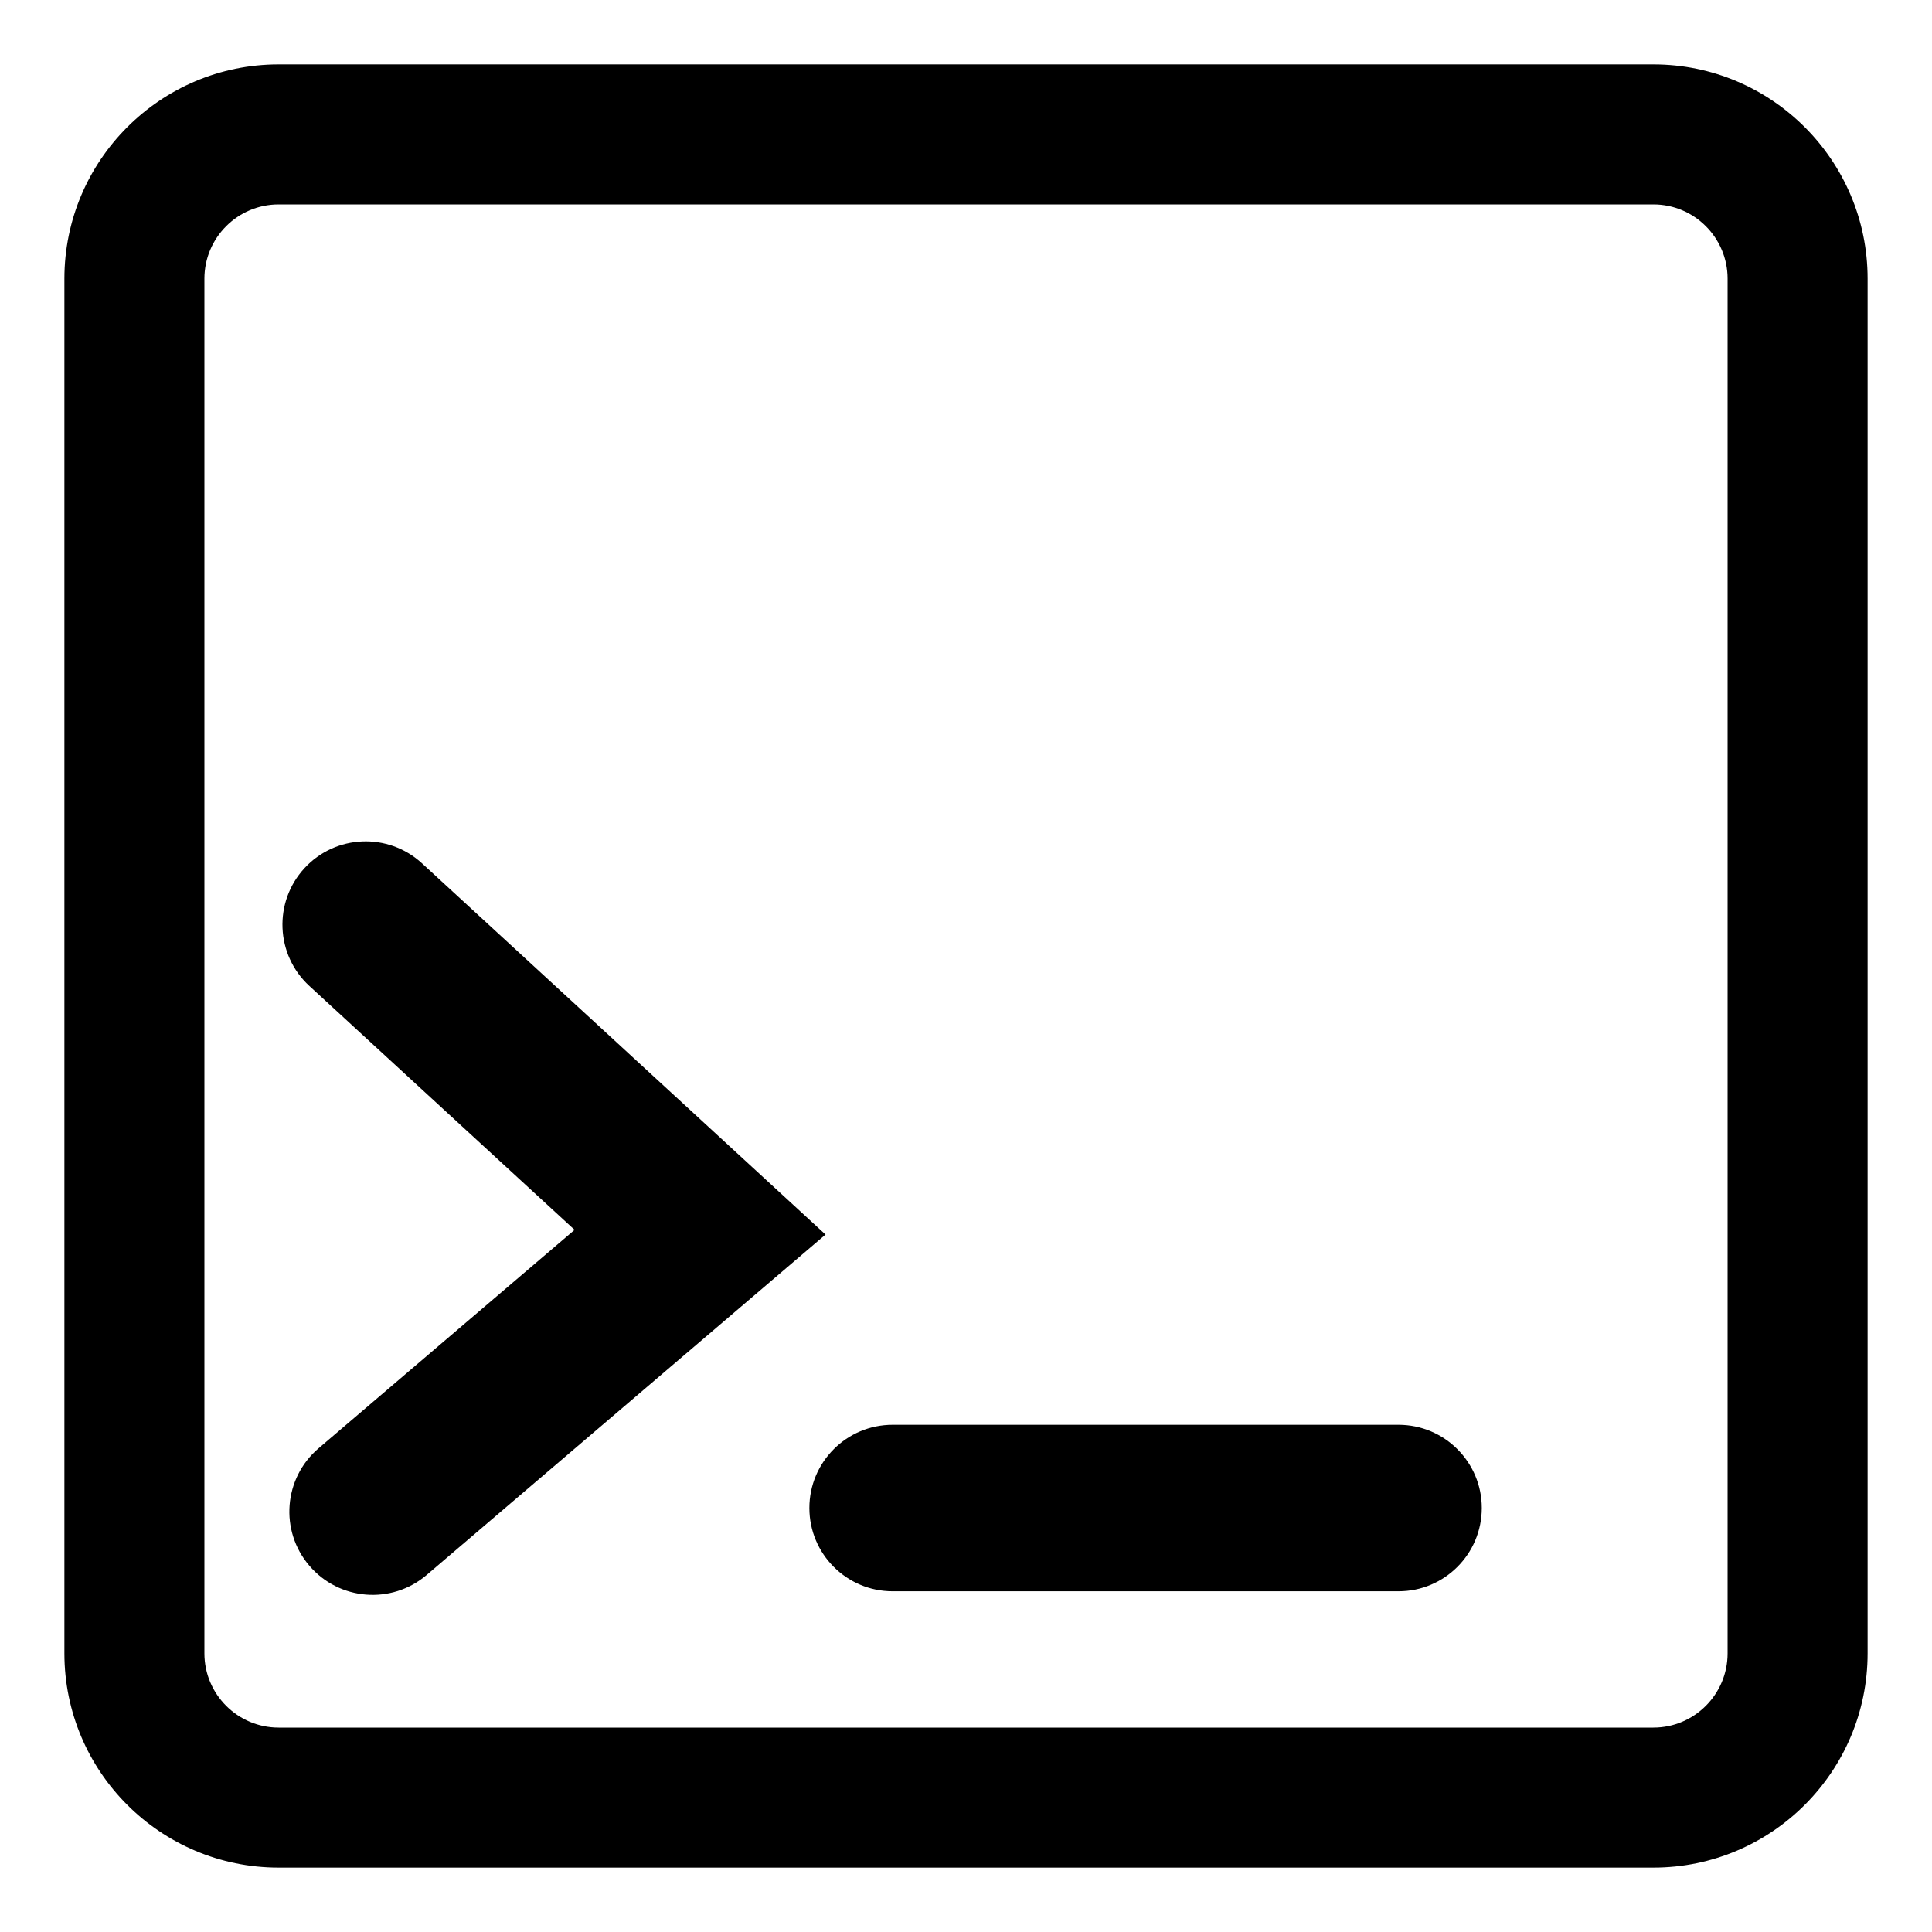
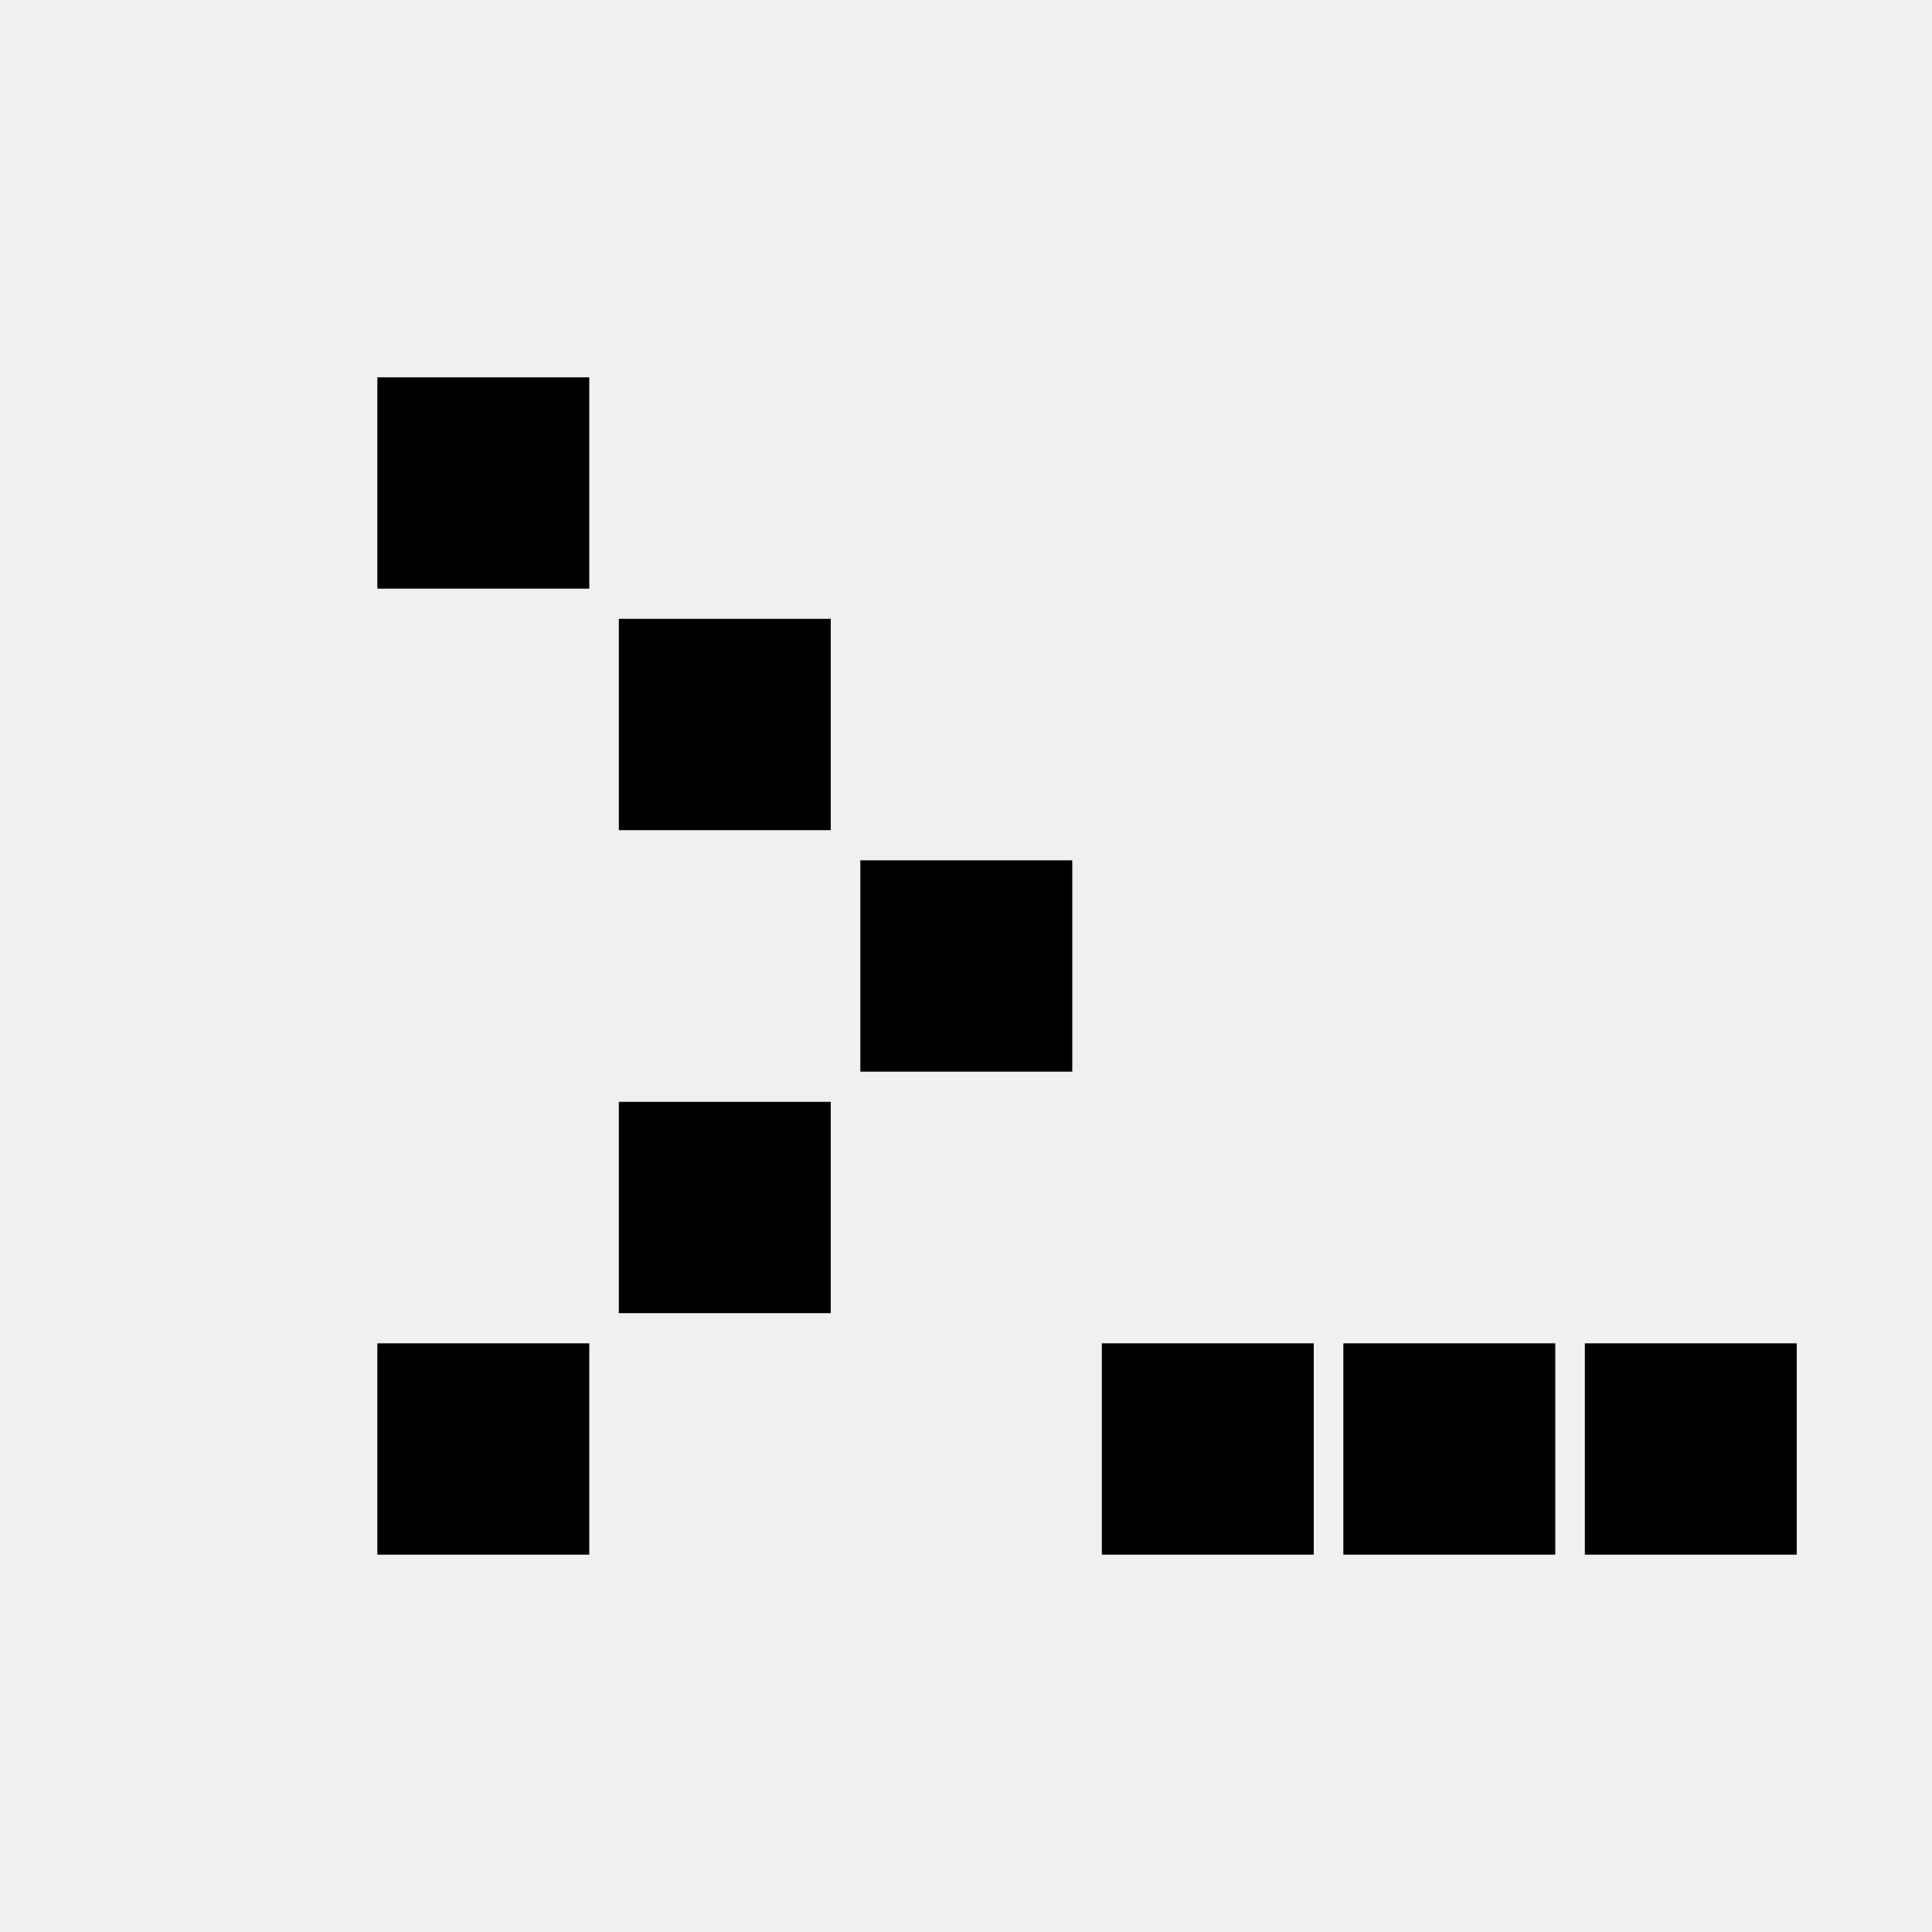
- <svg xmlns="http://www.w3.org/2000/svg" width="30" height="30" viewBox="0 0 30 30" fill="none">
-   <rect width="30" height="30" fill="white" />
-   <g style="mix-blend-mode:difference">
-     <path fill-rule="evenodd" clip-rule="evenodd" d="M29 4.327C29 2.491 27.509 1 25.674 1H4.327C2.491 1 1 2.491 1 4.327V25.673C1 27.509 2.491 29 4.327 29H25.674C27.509 29 29 27.509 29 25.673V4.327ZM26.826 4.327V25.673C26.826 26.309 26.309 26.826 25.674 26.826H4.327C3.691 26.826 3.174 26.309 3.174 25.673V4.327C3.174 3.691 3.691 3.174 4.327 3.174H25.674C26.309 3.174 26.826 3.691 26.826 4.327ZM4.803 15.309L8.922 19.097L4.947 22.489C4.404 22.952 4.339 23.769 4.803 24.311C5.265 24.854 6.082 24.919 6.625 24.456L12.819 19.17L6.553 13.406C6.028 12.923 5.21 12.957 4.727 13.482C4.244 14.007 4.278 14.826 4.803 15.309ZM13.86 24.709H21.716C22.43 24.709 23.009 24.13 23.009 23.416C23.009 22.703 22.43 22.124 21.716 22.124H13.86C13.147 22.124 12.568 22.703 12.568 23.416C12.568 24.13 13.147 24.709 13.86 24.709Z" fill="white" />
+ <svg xmlns="http://www.w3.org/2000/svg" width="32px" height="32px" viewBox="0 0 32 32">
+   <g transform="translate(1 1)">
+     <g fill="none" class="nc-icon-wrapper" stroke-linejoin="miter" stroke-linecap="butt">
+       <path d="M3 7H3.01" stroke="rgba(0, 0, 0, 0)" stroke-width="3.5" stroke-linecap="square" />
+       <path d="M3 11H3.01" stroke="rgba(0, 0, 0, 0)" stroke-width="3.5" stroke-linecap="square" />
+       <path d="M3 15H3.01" stroke="rgba(0, 0, 0, 0)" stroke-width="3.5" stroke-linecap="square" />
+       <path d="M3 19H3.01" stroke="rgba(0, 0, 0, 0)" stroke-width="3.5" stroke-linecap="square" />
+       <path d="M3 23H3.01" stroke="rgba(0, 0, 0, 0)" stroke-width="3.5" stroke-linecap="square" />
+       <path d="M3 27H3.01" stroke="rgba(0, 0, 0, 0)" stroke-width="3.5" stroke-linecap="square" />
+       <path d="M7 7H7.01" stroke="rgba(0, 0, 0, 1)" stroke-width="3.5" stroke-linecap="square" />
+       <path d="M7 11H7.01" stroke="rgba(0, 0, 0, 0)" stroke-width="3.5" stroke-linecap="square" />
+       <path d="M7 15H7.01" stroke="rgba(0, 0, 0, 0)" stroke-width="3.5" stroke-linecap="square" />
+       <path d="M7 23H7.01" stroke="rgba(0, 0, 0, 1)" stroke-width="3.5" stroke-linecap="square" />
+       <path d="M7 27H7.01" stroke="rgba(0, 0, 0, 0)" stroke-width="3.5" stroke-linecap="square" />
+       <path d="M11 7H11.01" stroke="rgba(0, 0, 0, 0)" stroke-width="3.5" stroke-linecap="square" />
+       <path d="M11 11H11.01" stroke="rgba(0, 0, 0, 1)" stroke-width="3.5" stroke-linecap="square" />
+       <path d="M14.99 11H15" stroke="rgba(0, 0, 0, 0)" stroke-width="3.5" stroke-linecap="square" />
+       <path d="M11 15H11.01" stroke="rgba(0, 0, 0, 0)" stroke-width="3.5" stroke-linecap="square" />
+       <path d="M7 19H7.01" stroke="rgba(0, 0, 0, 0)" stroke-width="3.5" stroke-linecap="square" />
+       <path d="M11 19H11.01" stroke="rgba(0, 0, 0, 1)" stroke-width="3.5" stroke-linecap="square" />
+       <path d="M11 27H11.01" stroke="rgba(0, 0, 0, 0)" stroke-width="3.5" stroke-linecap="square" />
+       <path d="M15 7H15.01" stroke="rgba(0, 0, 0, 0)" stroke-width="3.5" stroke-linecap="square" />
+       <path d="M18.99 7H19" stroke="rgba(0, 0, 0, 0)" stroke-width="3.5" stroke-linecap="square" />
+       <path d="M15 15H15.01" stroke="rgba(0, 0, 0, 1)" stroke-width="3.5" stroke-linecap="square" />
+       <path d="M15 23H15.01" stroke="rgba(0, 0, 0, 0)" stroke-width="3.5" stroke-linecap="square" />
+       <path d="M11 23H11.01" stroke="rgba(0, 0, 0, 0)" stroke-width="3.5" stroke-linecap="square" />
+       <path d="M15 19H15.01" stroke="rgba(0, 0, 0, 0)" stroke-width="3.5" stroke-linecap="square" />
+       <path d="M15 27H15.01" stroke="rgba(0, 0, 0, 0)" stroke-width="3.5" stroke-linecap="square" />
+       <path d="M19 11H19.01" stroke="rgba(0, 0, 0, 0)" stroke-width="3.5" stroke-linecap="square" />
+       <path d="M19 19H19.01" stroke="rgba(0, 0, 0, 0)" stroke-width="3.5" stroke-linecap="square" />
+       <path d="M19 15H19.01" stroke="rgba(0, 0, 0, 0)" stroke-width="3.5" stroke-linecap="square" />
+       <path d="M19 23H19.01" stroke="rgba(0, 0, 0, 1)" stroke-width="3.5" stroke-linecap="square" />
+       <path d="M19 27H19.01" stroke="rgba(0, 0, 0, 0)" stroke-width="3.5" stroke-linecap="square" />
+       <path d="M23 7H23.01" stroke="rgba(0, 0, 0, 0)" stroke-width="3.5" stroke-linecap="square" />
+       <path d="M7 3H7.01" stroke="rgba(0, 0, 0, 0)" stroke-width="3.5" stroke-linecap="square" />
+       <path d="M3 3H3.01" stroke="rgba(0, 0, 0, 0)" stroke-width="3.5" stroke-linecap="square" />
+       <path d="M11 3H11.01" stroke="rgba(0, 0, 0, 0)" stroke-width="3.5" stroke-linecap="square" />
+       <path d="M15 3H15.01" stroke="rgba(0, 0, 0, 0)" stroke-width="3.5" stroke-linecap="square" />
+       <path d="M19 3H19.01" stroke="rgba(0, 0, 0, 0)" stroke-width="3.5" stroke-linecap="square" />
+       <path d="M23 3H23.01" stroke="rgba(0, 0, 0, 0)" stroke-width="3.5" stroke-linecap="square" />
+       <path d="M27 3H27.01" stroke="rgba(0, 0, 0, 0)" stroke-width="3.5" stroke-linecap="square" />
+       <path d="M23 15H23.01" stroke="rgba(0, 0, 0, 0)" stroke-width="3.5" stroke-linecap="square" />
+       <path d="M23 11H23.01" stroke="rgba(0, 0, 0, 0)" stroke-width="3.5" stroke-linecap="square" />
+       <path d="M23 19H23.01" stroke="rgba(0, 0, 0, 0)" stroke-width="3.5" stroke-linecap="square" />
+       <path d="M23 23H23.01" stroke="rgba(0, 0, 0, 1)" stroke-width="3.5" stroke-linecap="square" />
+       <path d="M27 27H27.01" stroke="rgba(0, 0, 0, 0)" stroke-width="3.5" stroke-linecap="square" />
+       <path d="M23 27H23.01" stroke="rgba(0, 0, 0, 0)" stroke-width="3.5" stroke-linecap="square" />
+       <path d="M27 7H27.01" stroke="rgba(0, 0, 0, 0)" stroke-width="3.5" stroke-linecap="square" />
+       <path d="M27 11H27.01" stroke="rgba(0, 0, 0, 0)" stroke-width="3.5" stroke-linecap="square" />
+       <path d="M27 15H27.01" stroke="rgba(0, 0, 0, 0)" stroke-width="3.5" stroke-linecap="square" />
+       <path d="M27 19H27.01" stroke="rgba(0, 0, 0, 0)" stroke-width="3.5" stroke-linecap="square" />
+       <path d="M27 23H27.01" stroke="rgba(0, 0, 0, 1)" stroke-width="3.5" stroke-linecap="square" />
+     </g>
  </g>
</svg>
